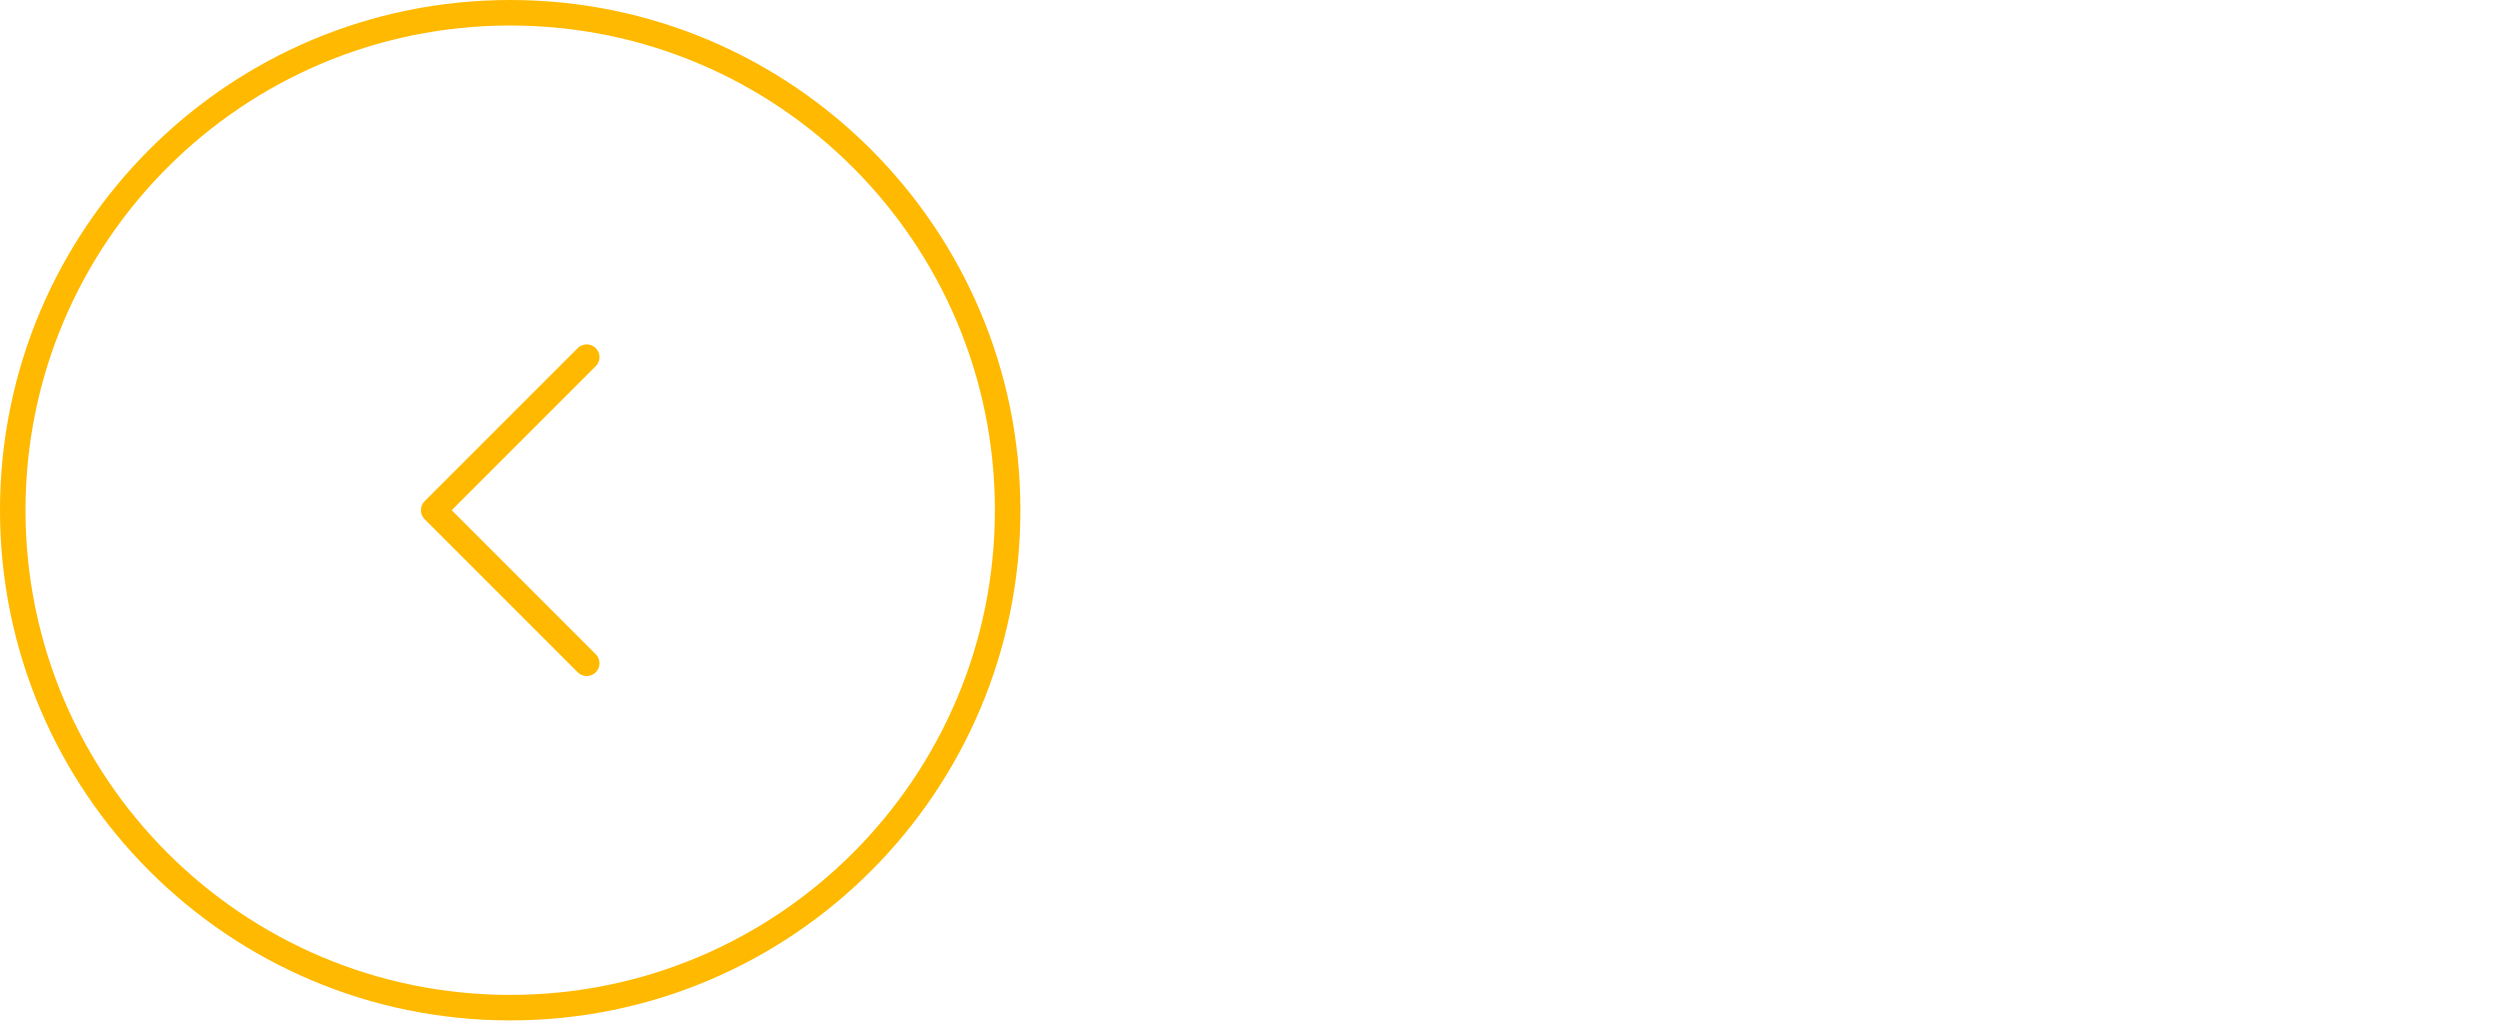
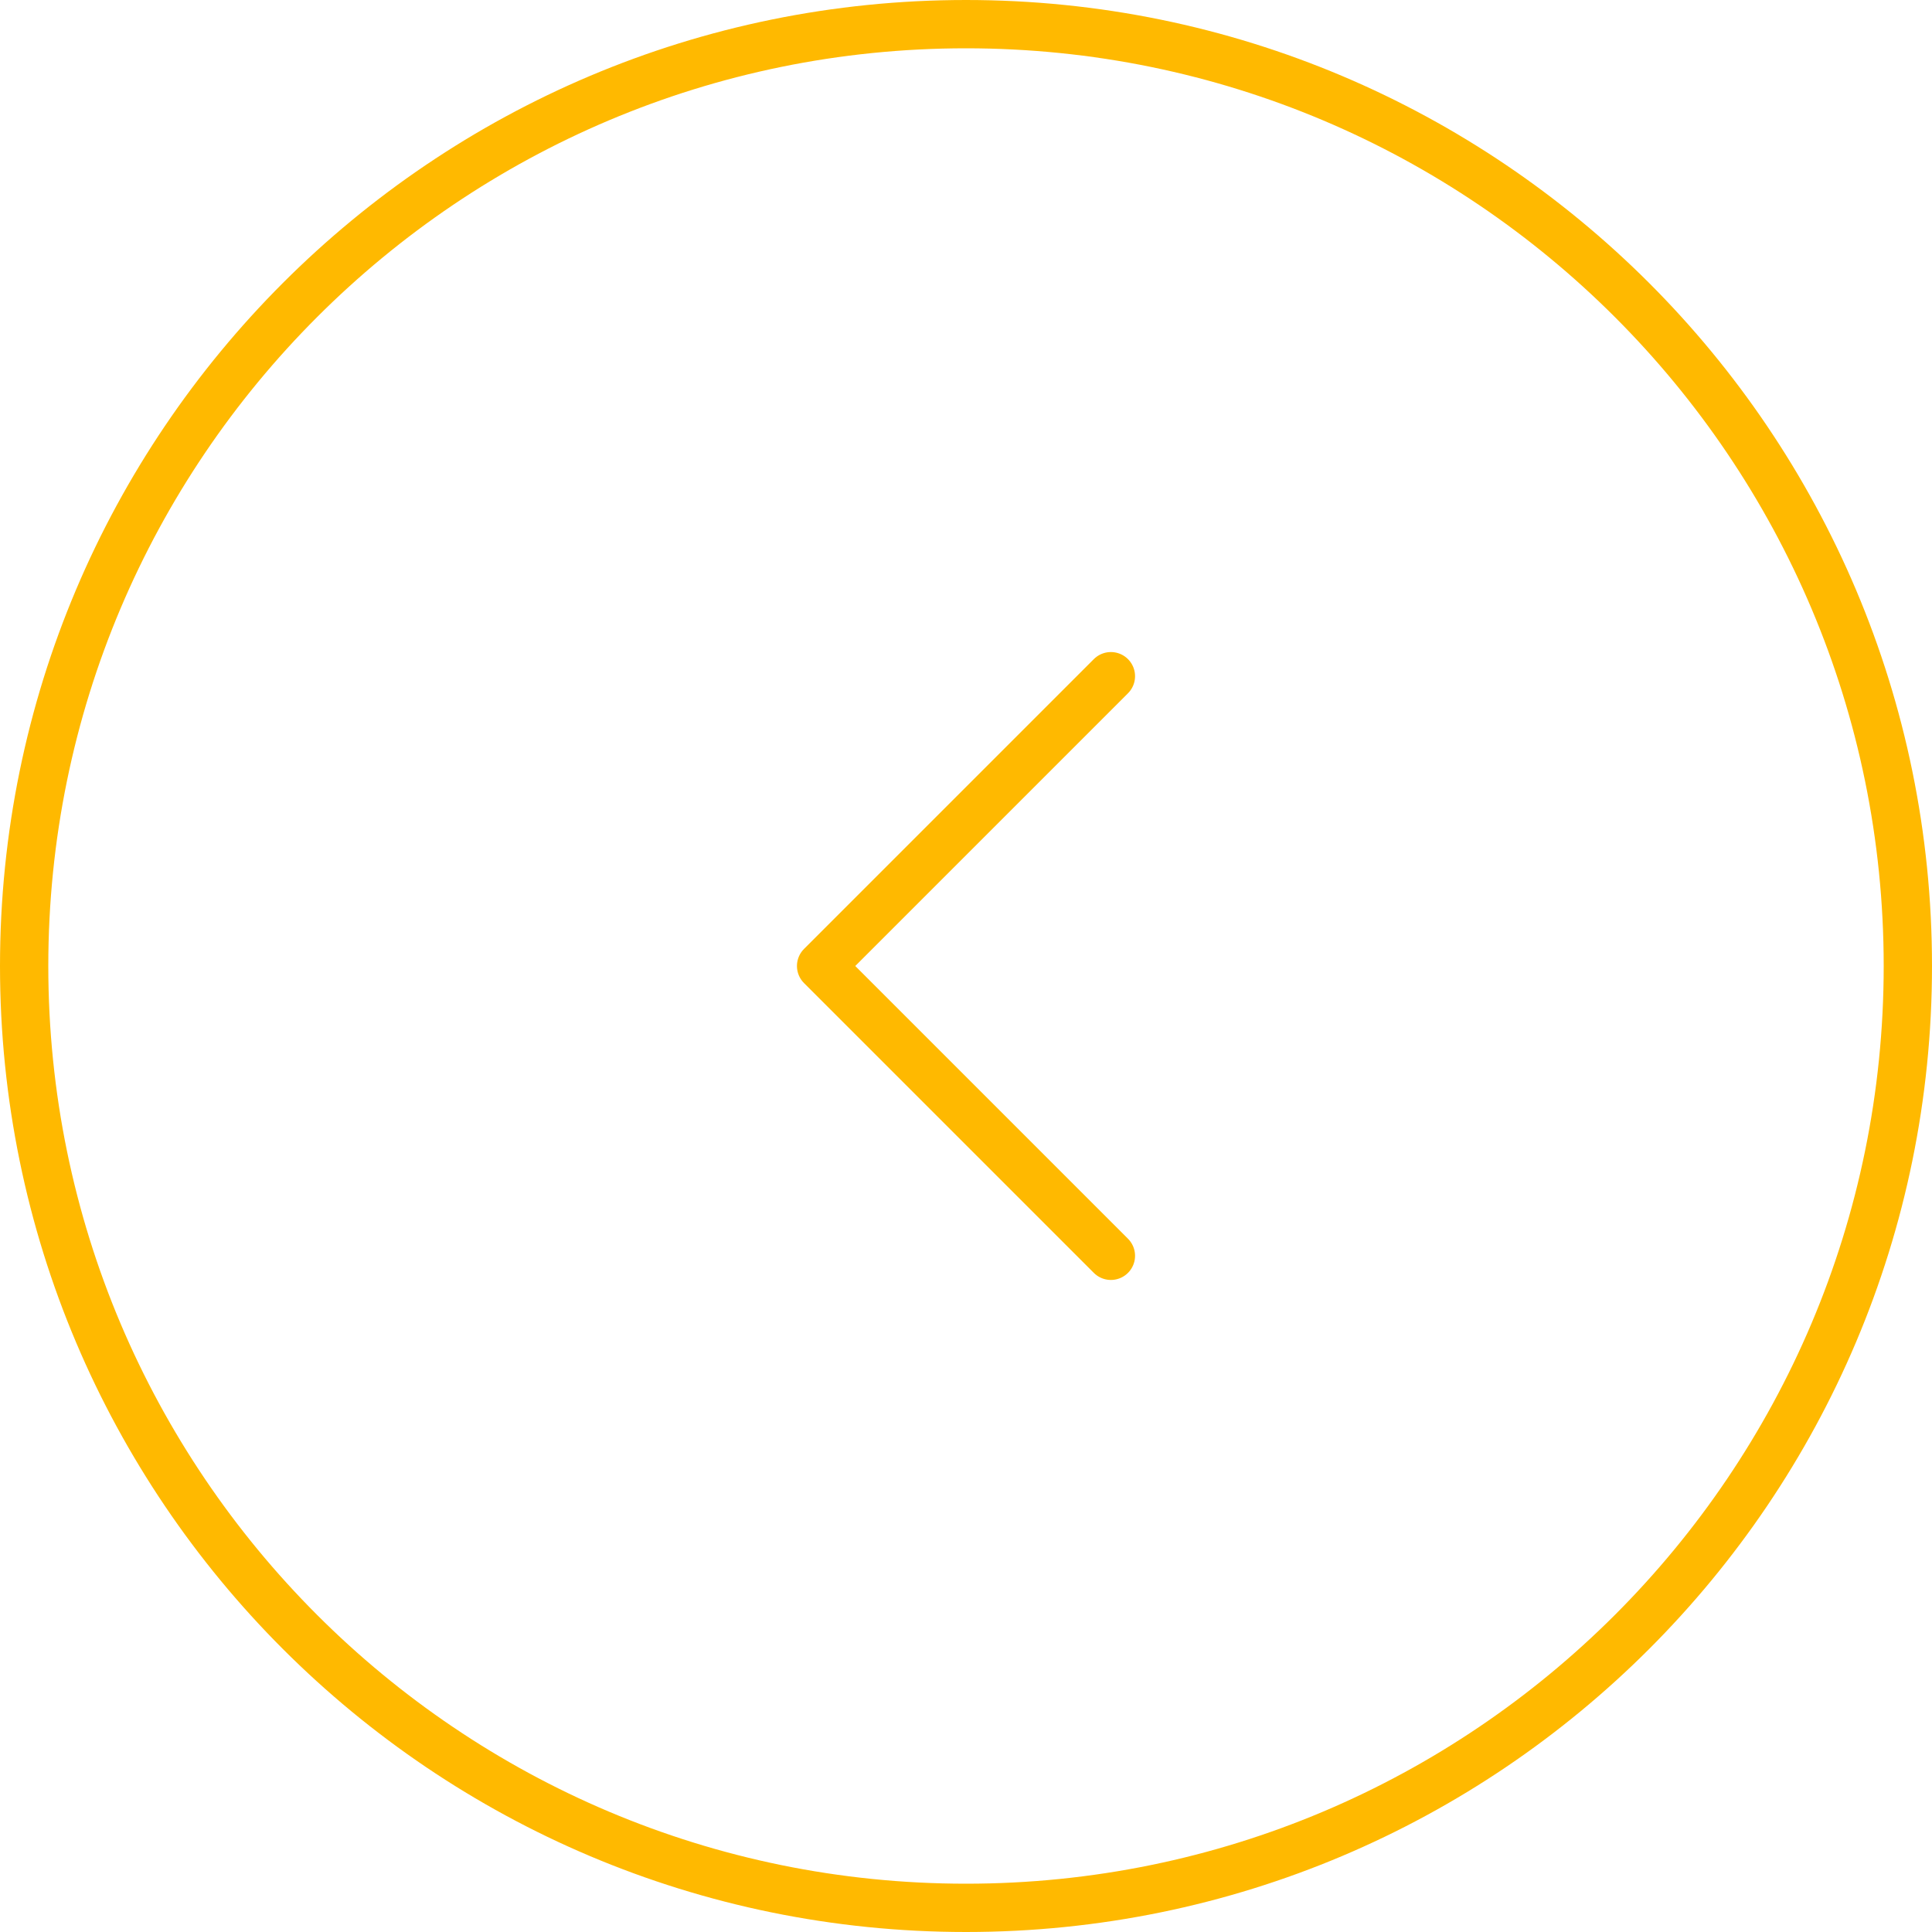
- <svg xmlns="http://www.w3.org/2000/svg" width="98" height="40" viewBox="0 0 98 40" fill="none">
+ <svg xmlns="http://www.w3.org/2000/svg" width="40" height="40" viewBox="40 40" fill="none">
  <circle cx="20" cy="20" r="19.5" transform="matrix(-1 0 0 1 40 0)" stroke="#FFB900" />
  <path d="M23 14L17 20L23 26" stroke="#FFB900" stroke-linecap="round" stroke-linejoin="round" />
</svg>
